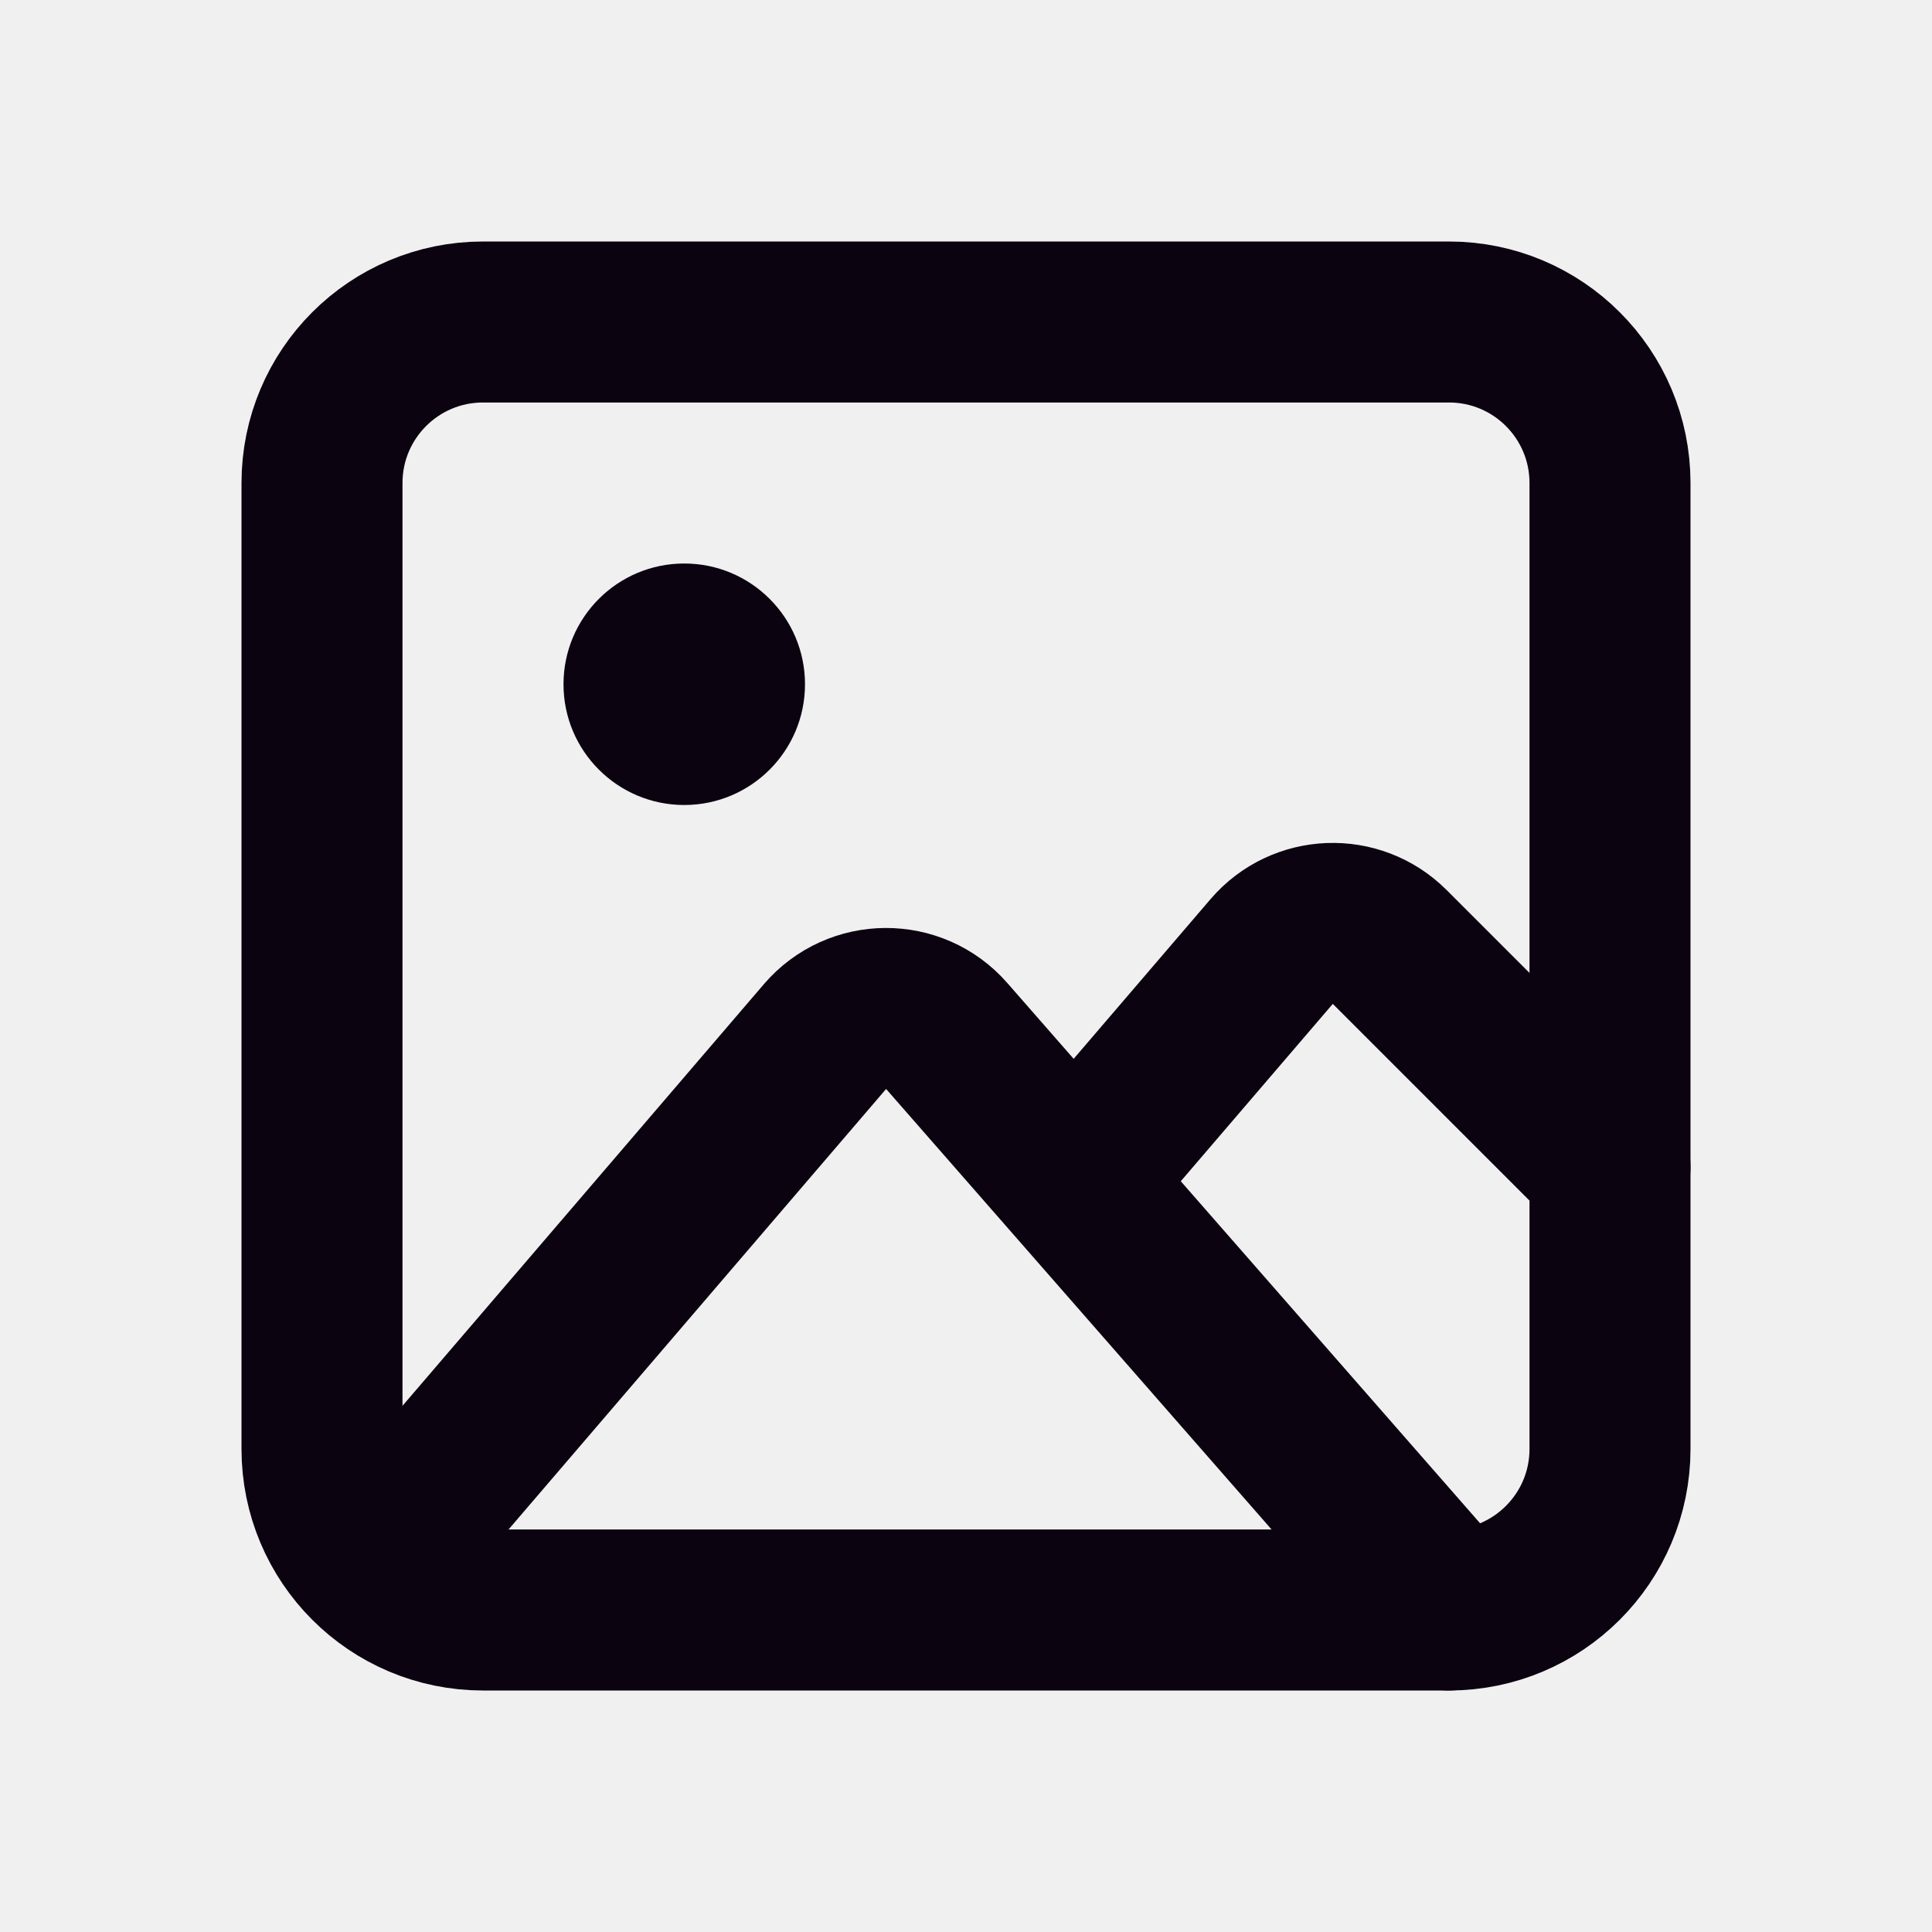
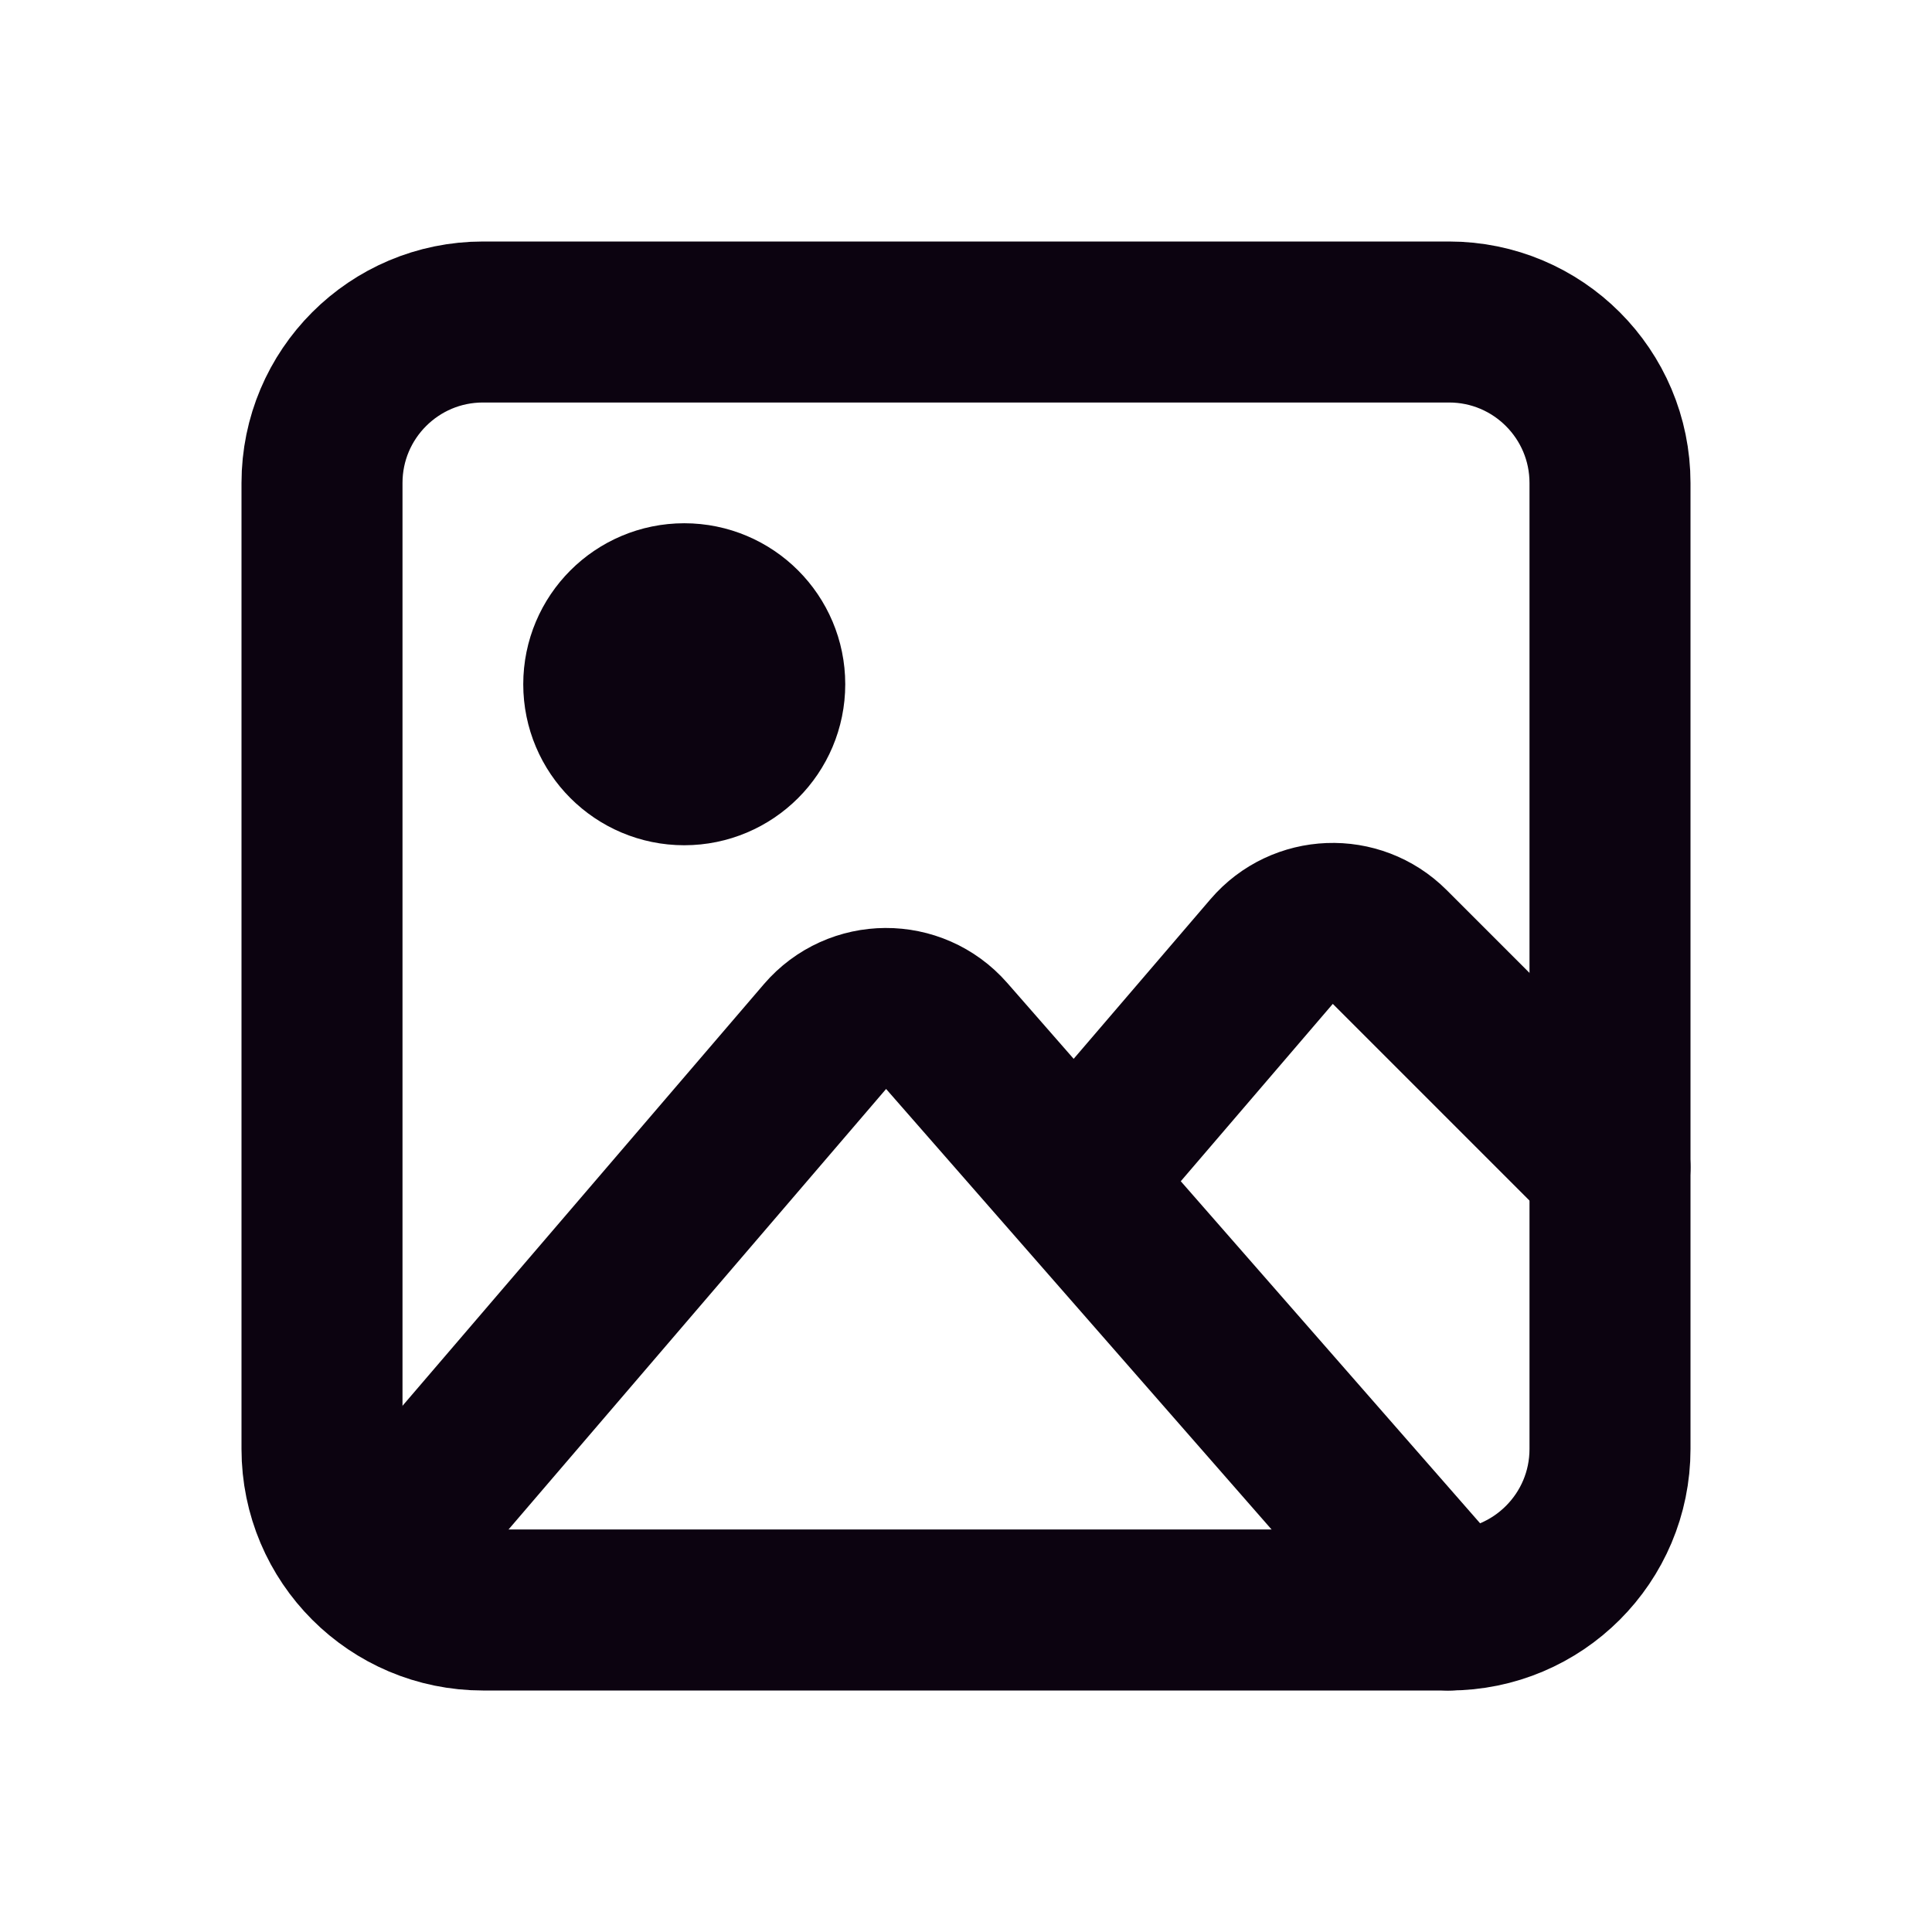
- <svg xmlns="http://www.w3.org/2000/svg" width="24px" height="24px" viewBox="0 0 24 24" version="1.1">
-   <g id="Page-1" stroke="none" stroke-width="1" fill="none" fill-rule="evenodd">
-     <g id="Image">
-       <rect id="Rectangle" fill-rule="nonzero" x="0" y="0" width="24" height="24" />
-       <rect id="Rectangle" stroke="#0C0310" stroke-width="2" stroke-linecap="round" x="4" y="4" width="16" height="16" rx="2" />
-       <circle id="Oval" fill="#0C0310" fill-rule="nonzero" cx="8.5" cy="8.5" r="1.5" />
-       <path d="M5,19 L10.248,12.877 C10.645,12.414 11.359,12.411 11.76,12.869 L18,20" id="Path" stroke="#0C0310" stroke-width="2" stroke-linecap="round" />
-       <path d="M13.5,14.5 L15.797,11.82 C16.176,11.378 16.852,11.352 17.264,11.764 L20,14.5" id="Path" stroke="#0C0310" stroke-width="2" stroke-linecap="round" />
-     </g>
-   </g>
+ <svg xmlns="http://www.w3.org/2000/svg" width="24" height="24" viewBox="0 0 24 24" fill="none">
+   <rect width="24" height="24" fill="white" />
+   <rect x="4" y="4" width="16" height="16" rx="2" stroke="#0C0310" stroke-width="2" stroke-linecap="round" />
+   <circle cx="8.5" cy="8.5" r="1" stroke="#0C0310" stroke-width="2" stroke-linecap="round" />
+   <path d="M5 19L10.248 12.877C10.645 12.414 11.359 12.411 11.76 12.869L18 20" stroke="#0C0310" stroke-width="2" stroke-linecap="round" />
+   <path d="M13.5 14.5L15.797 11.82C16.176 11.378 16.852 11.352 17.264 11.764L20 14.5" stroke="#0C0310" stroke-width="2" stroke-linecap="round" />
</svg>
